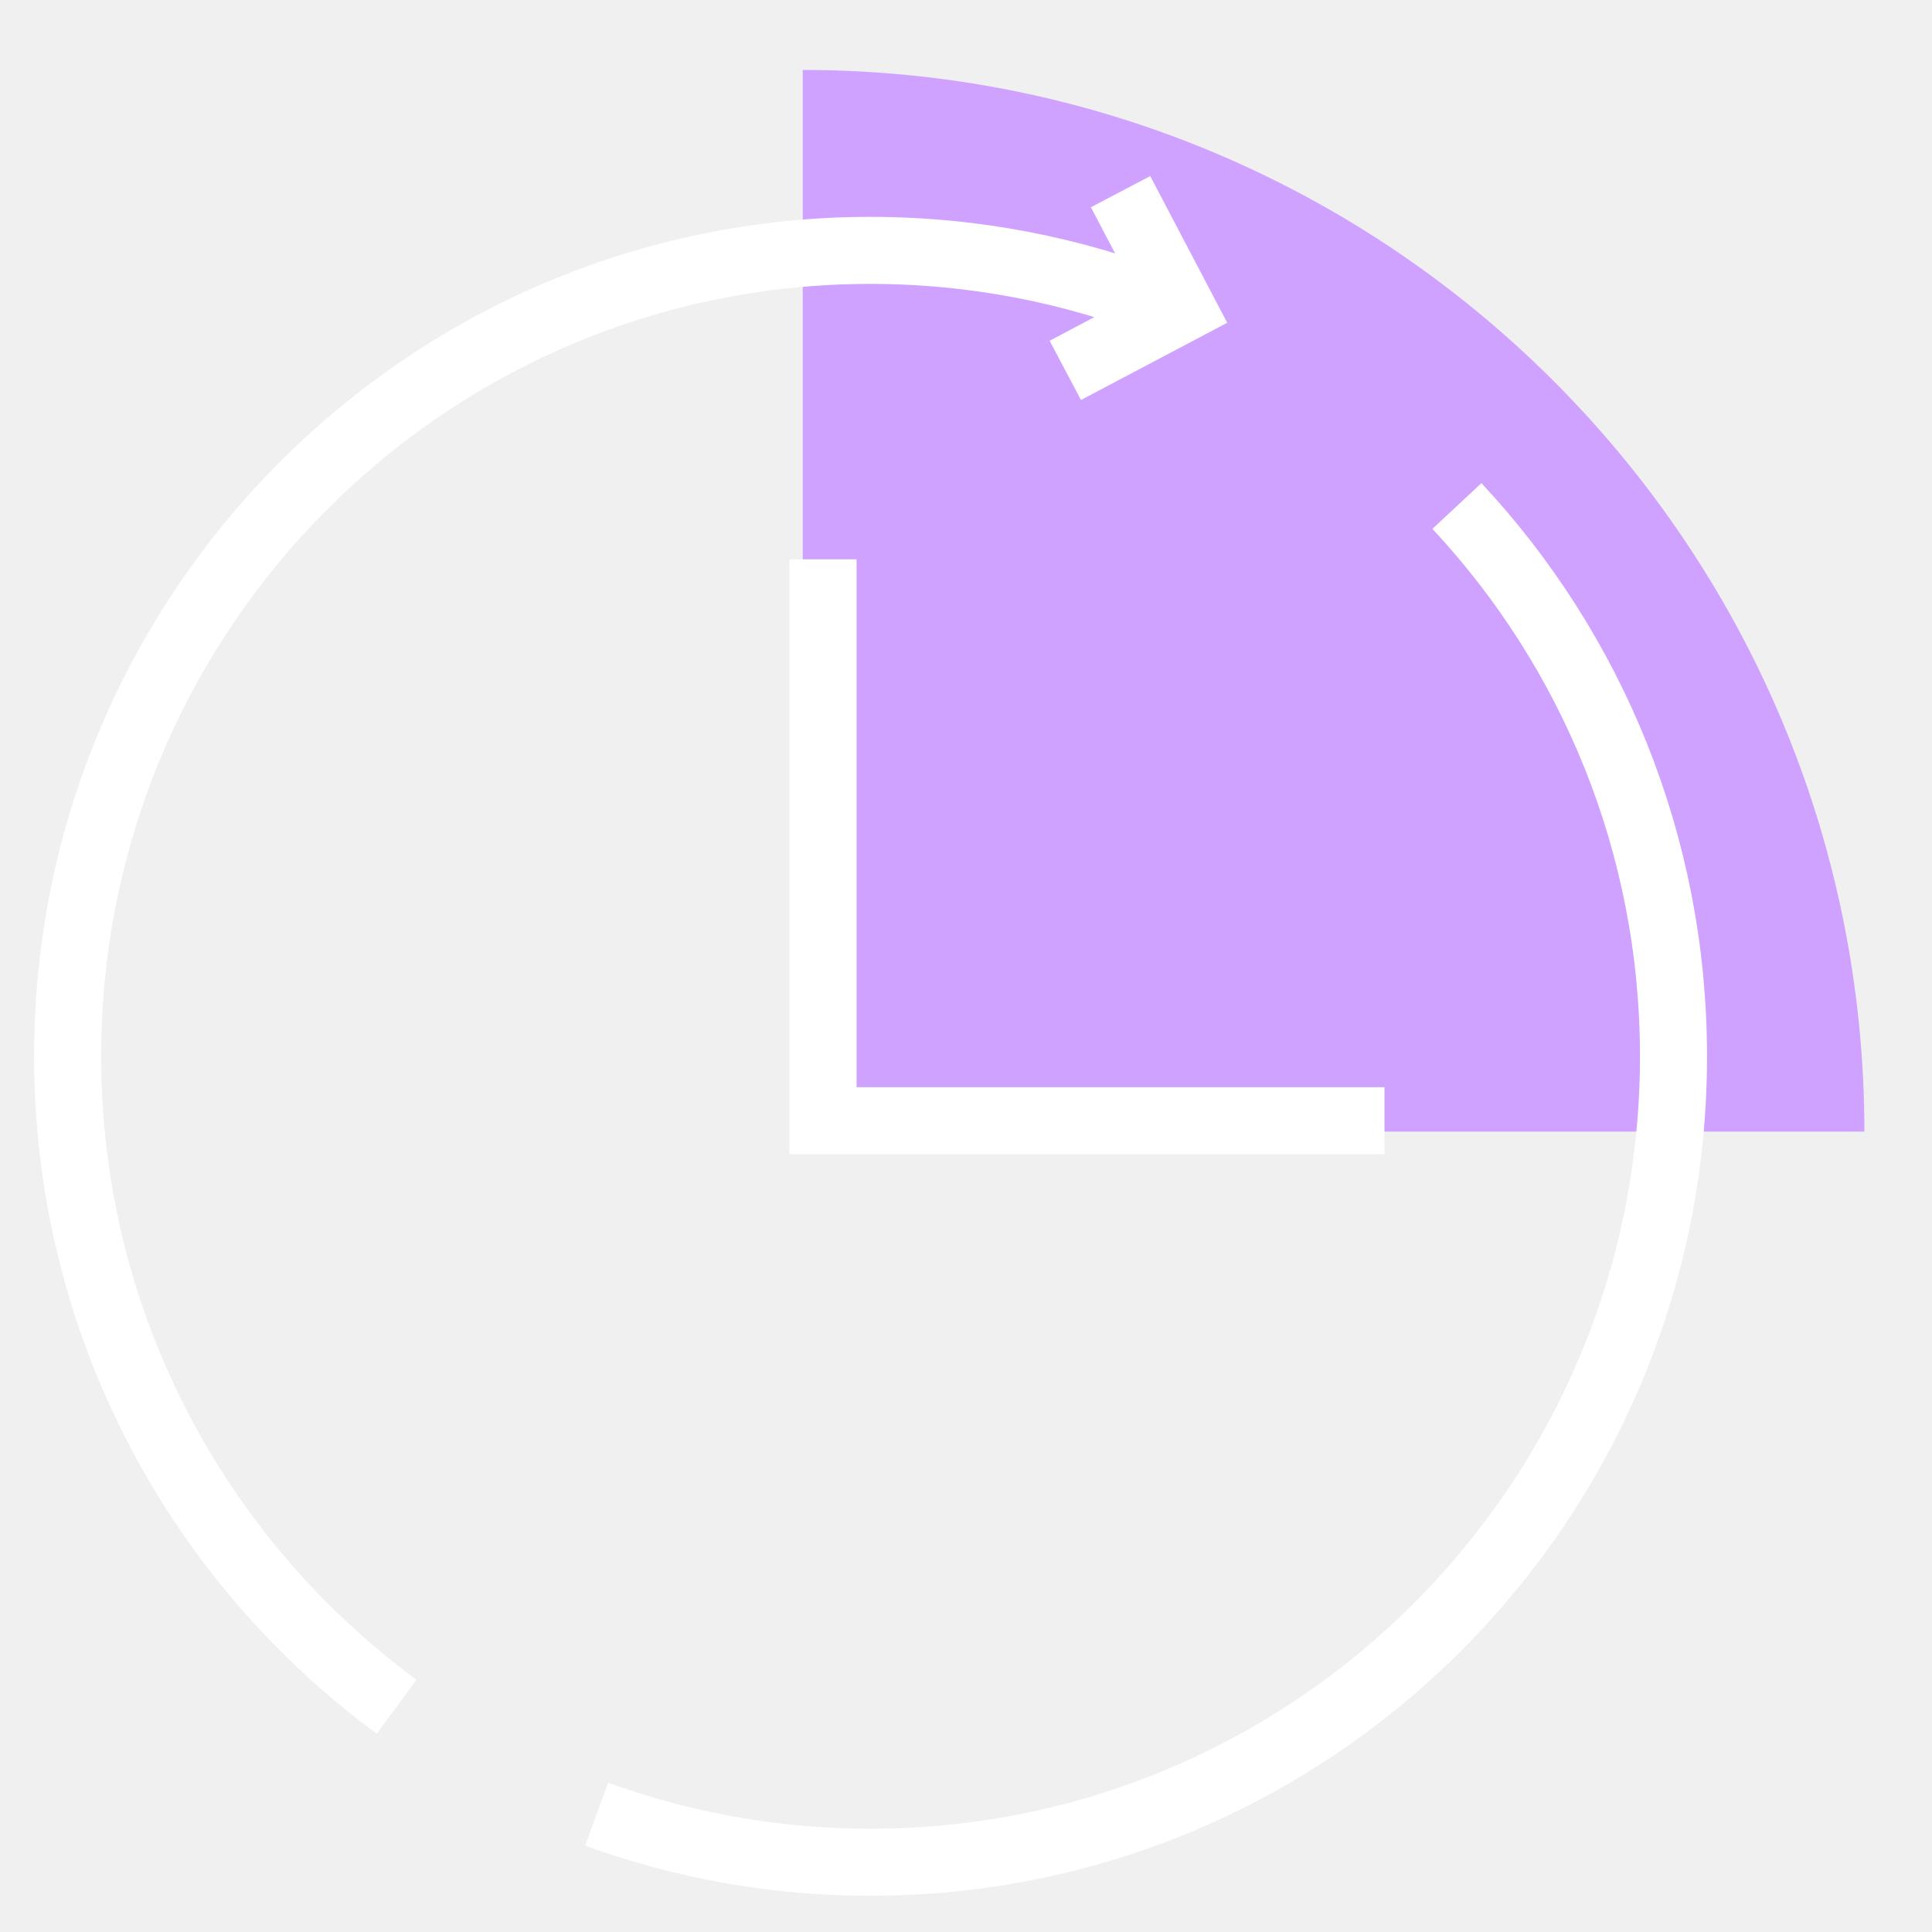
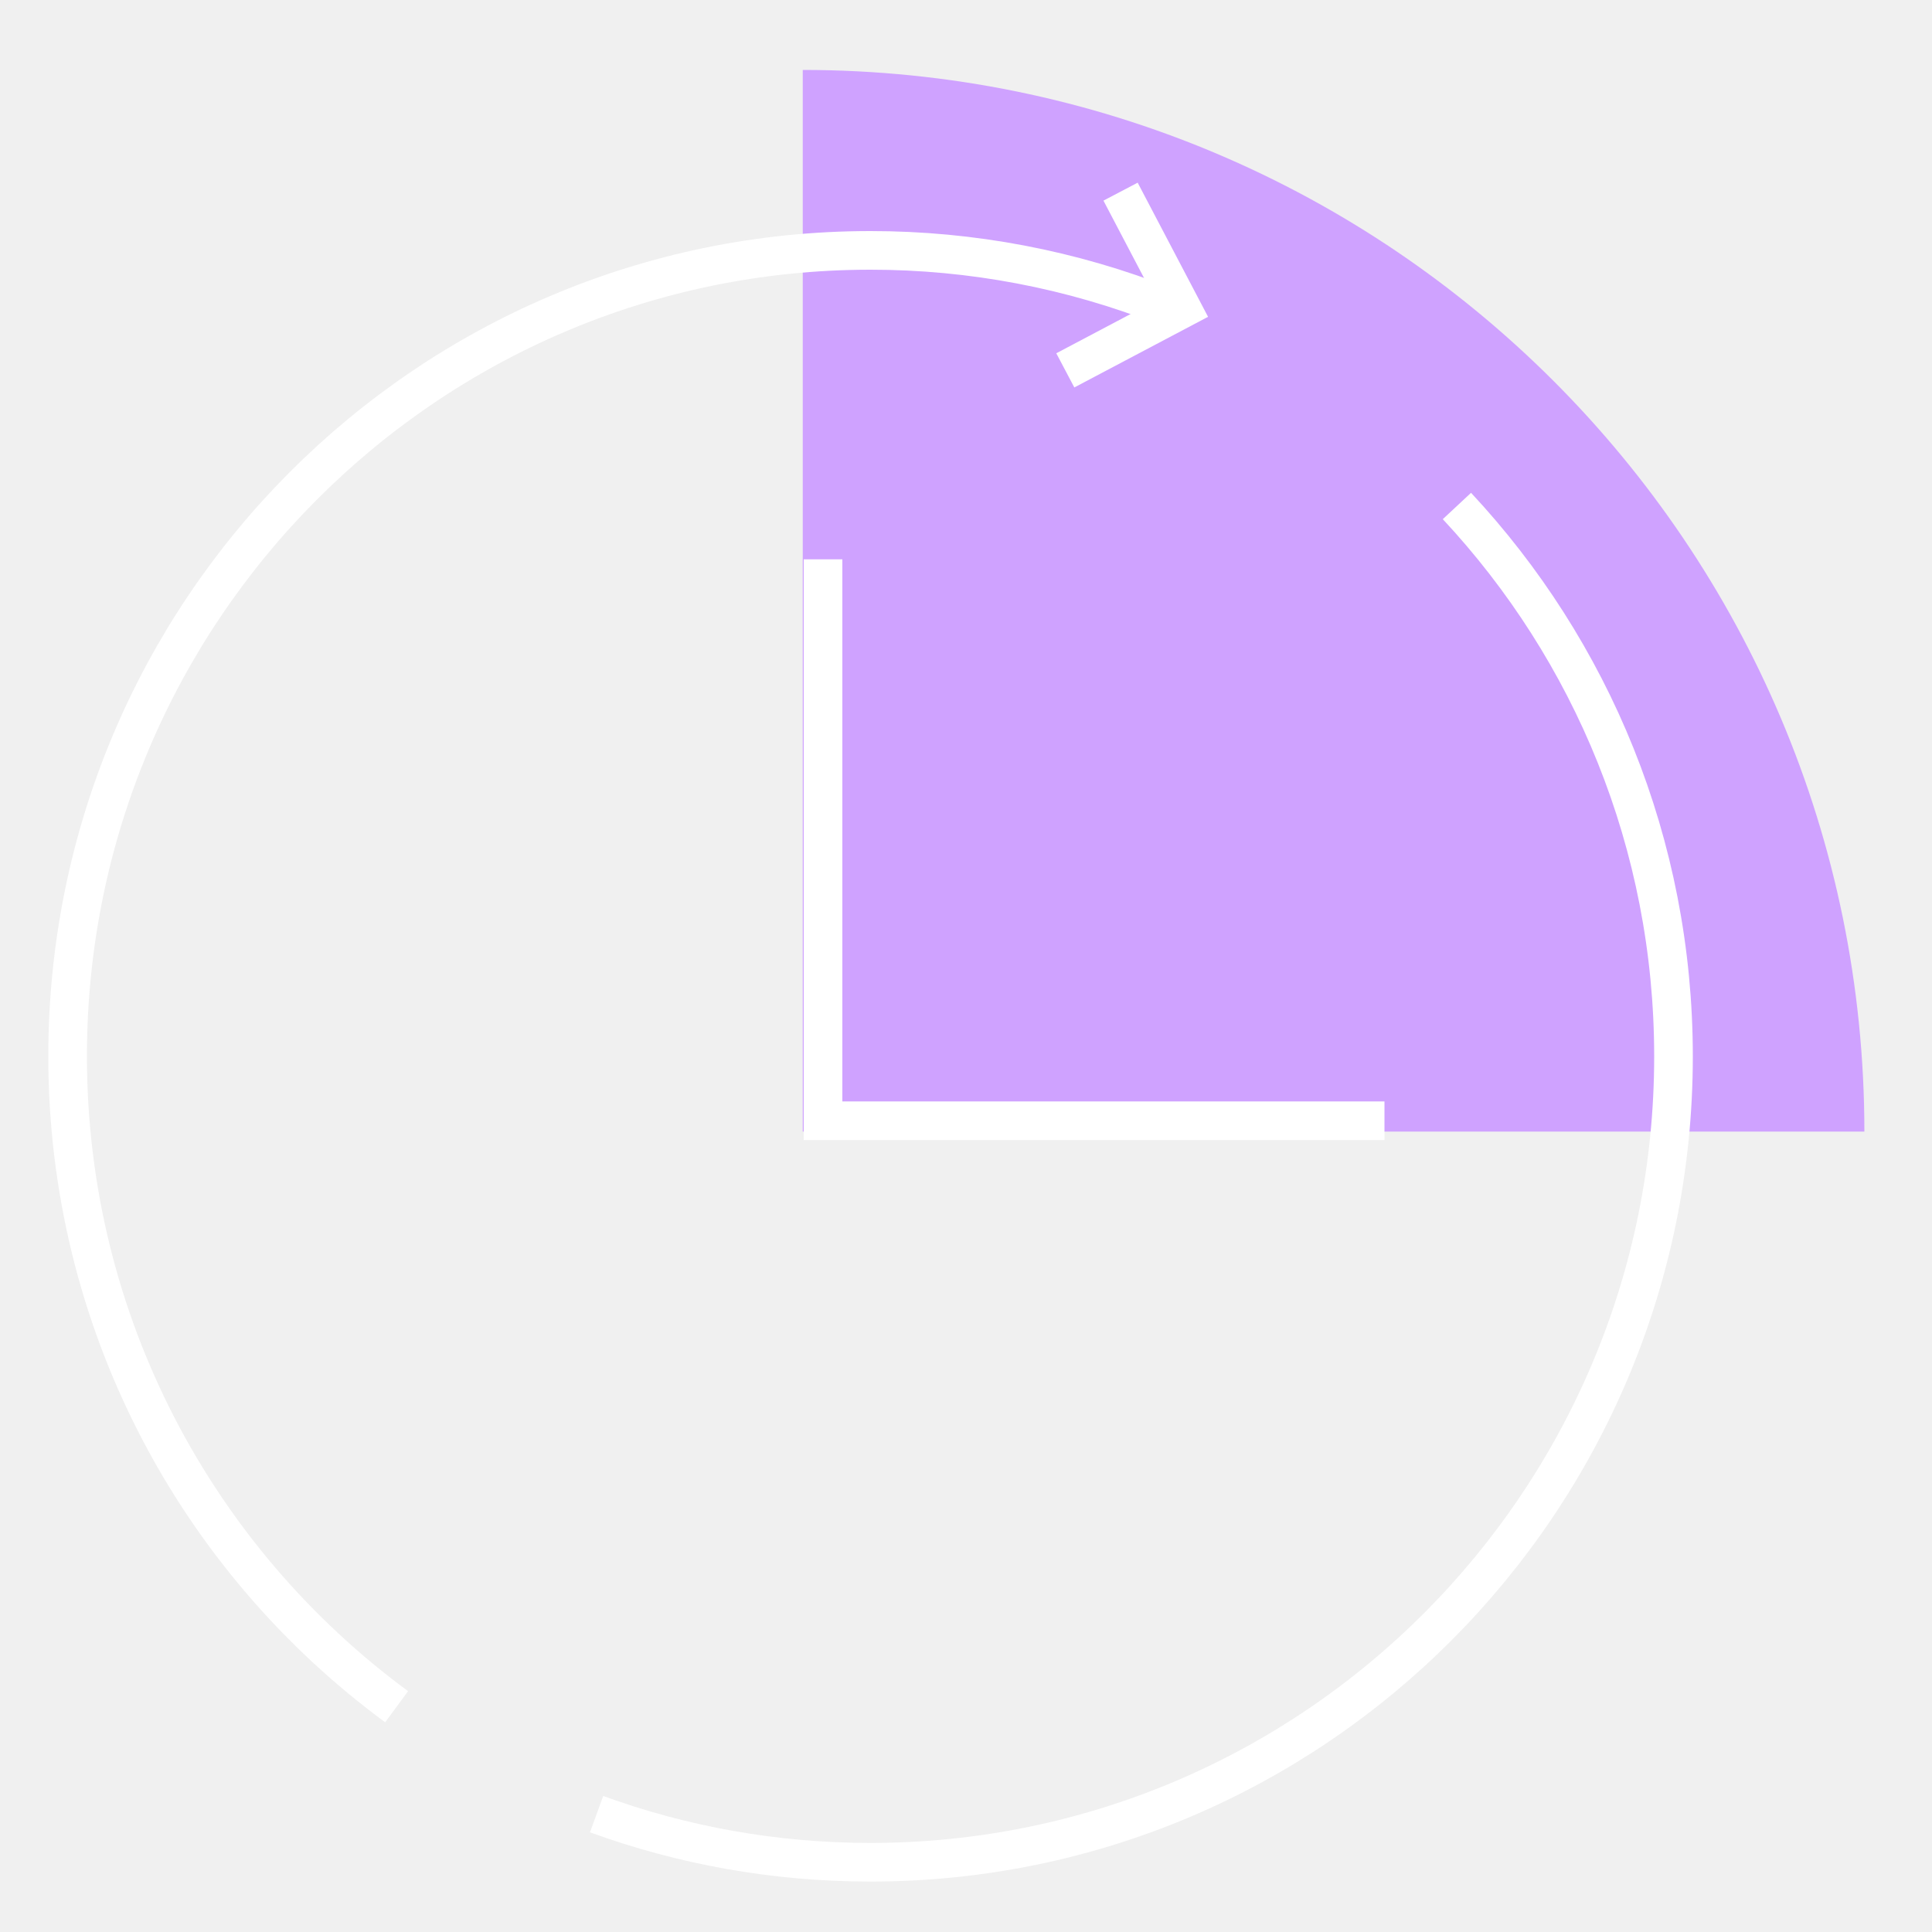
- <svg xmlns="http://www.w3.org/2000/svg" id="Layer_1" data-name="Layer 1" viewBox="0 0 100 100">
+ <svg xmlns="http://www.w3.org/2000/svg" data-tags="icons, time1" id="Layer_1" version="1.1" viewBox="0 0 100 100">
  <defs>
-     <style>.cls-1{stroke-miterlimit:10}.cls-1,.cls-2{fill:none;stroke:#fff;stroke-width:3.47px}.cls-3{fill:#cfa2ff}</style>
+     <style>.st0{fill:#cfa2ff}.st1,.st2{fill:none;stroke:#fff;stroke-width:2px}.st2{stroke-miterlimit:10}</style>
  </defs>
-   <path class="cls-3" d="M96.5,58.57c0-30.35-24.6-54.95-54.95-54.95v54.95h54.95Z" />
-   <path class="cls-1" d="M60.34,15.87c-4.72-1.87-9.89-2.91-15.29-2.91C22.1,12.96,3.5,31.64,3.5,54.67c0,13.82,6.71,26.08,17.03,33.67" />
-   <path class="cls-1" d="M30.88,93.9c4.42,1.61,9.2,2.49,14.17,2.49,22.96,0,41.57-18.67,41.57-41.71,0-11.01-4.25-21.03-11.21-28.49" />
-   <path class="cls-1" d="M58,9.92l3.18,6.06-6.04,3.19" />
-   <path class="cls-2" d="M42.6,28.95v29.06h29.06" />
+   <path class="st0" d="M96.5,58.57c0-30.35-24.6-54.95-54.95-54.95v54.95h54.95Z" />
+   <path class="st2" d="M60.34,15.87c-4.868-1.926-10.055-2.913-15.29-2.91C22.1,12.96,3.5,31.64,3.5,54.67c0,13.82,6.71,26.08,17.03,33.67M30.88,93.9c4.42,1.61,9.2,2.49,14.17,2.49,22.96,0,41.57-18.67,41.57-41.71,0-11.01-4.25-21.03-11.21-28.49" />
+   <path class="st2" d="M58,9.92l3.18,6.06-6.04,3.19" />
+   <path class="st1" d="M42.6,28.95v29.06h29.06" />
</svg>
